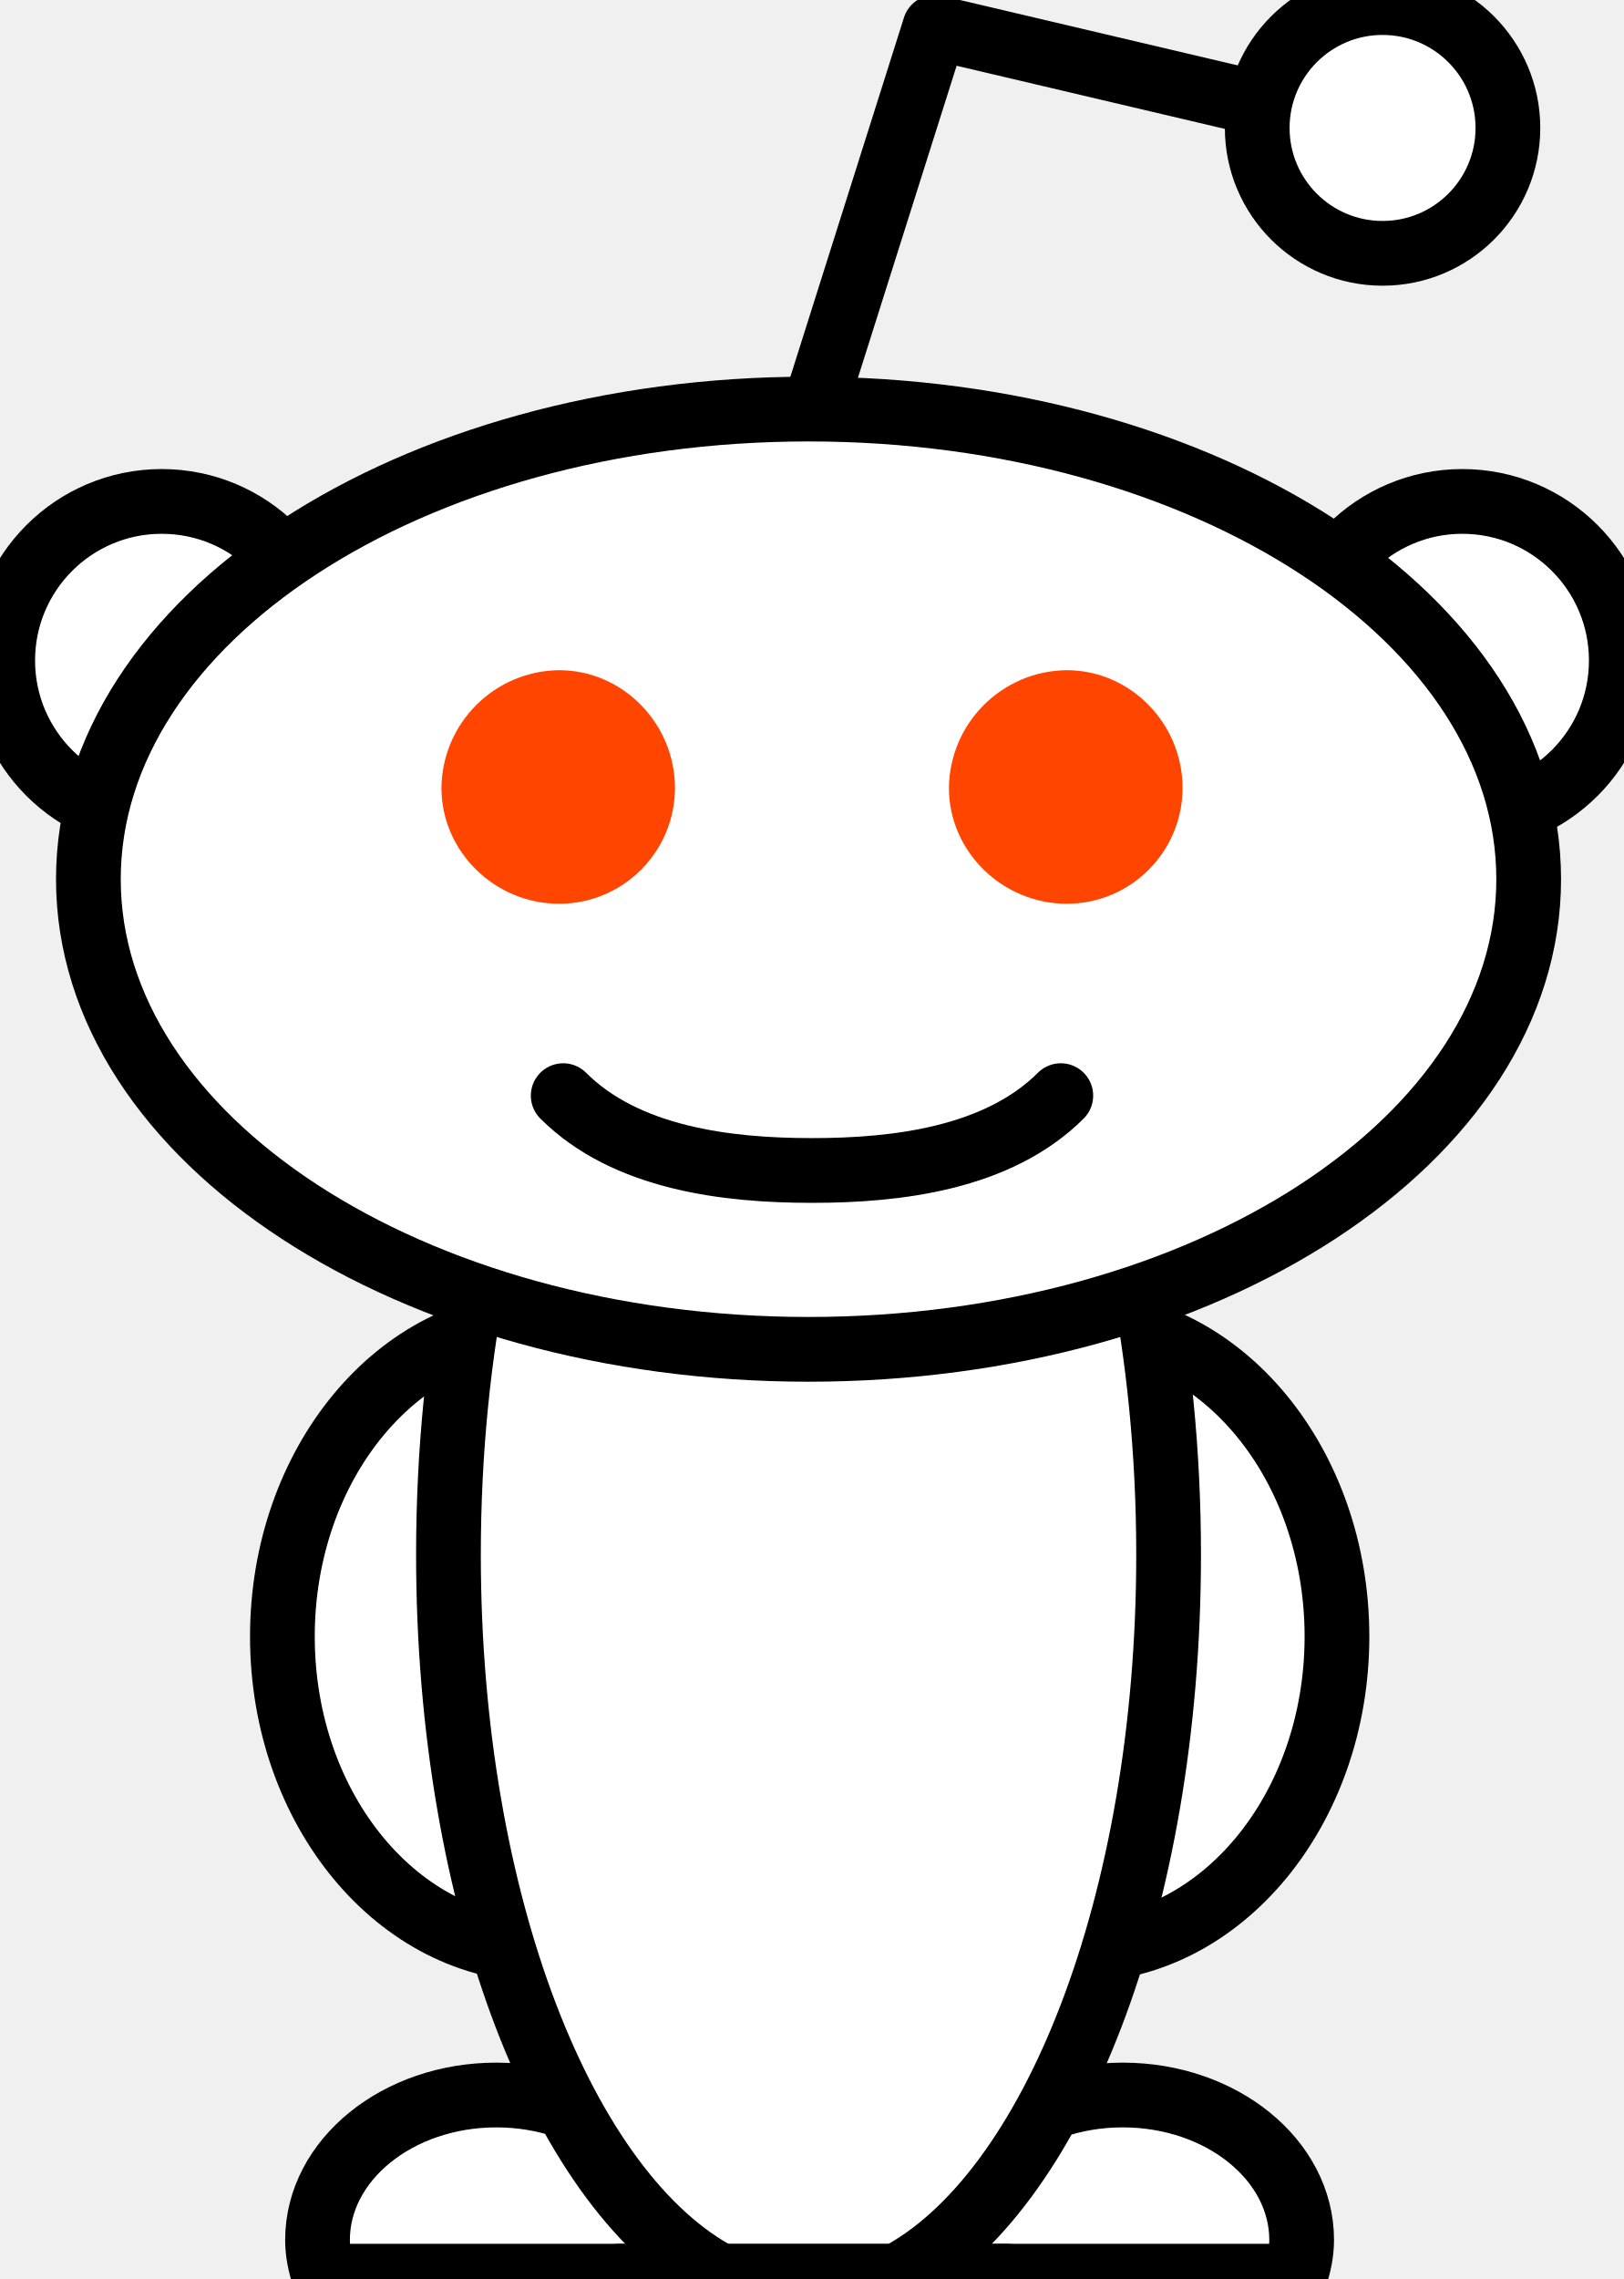
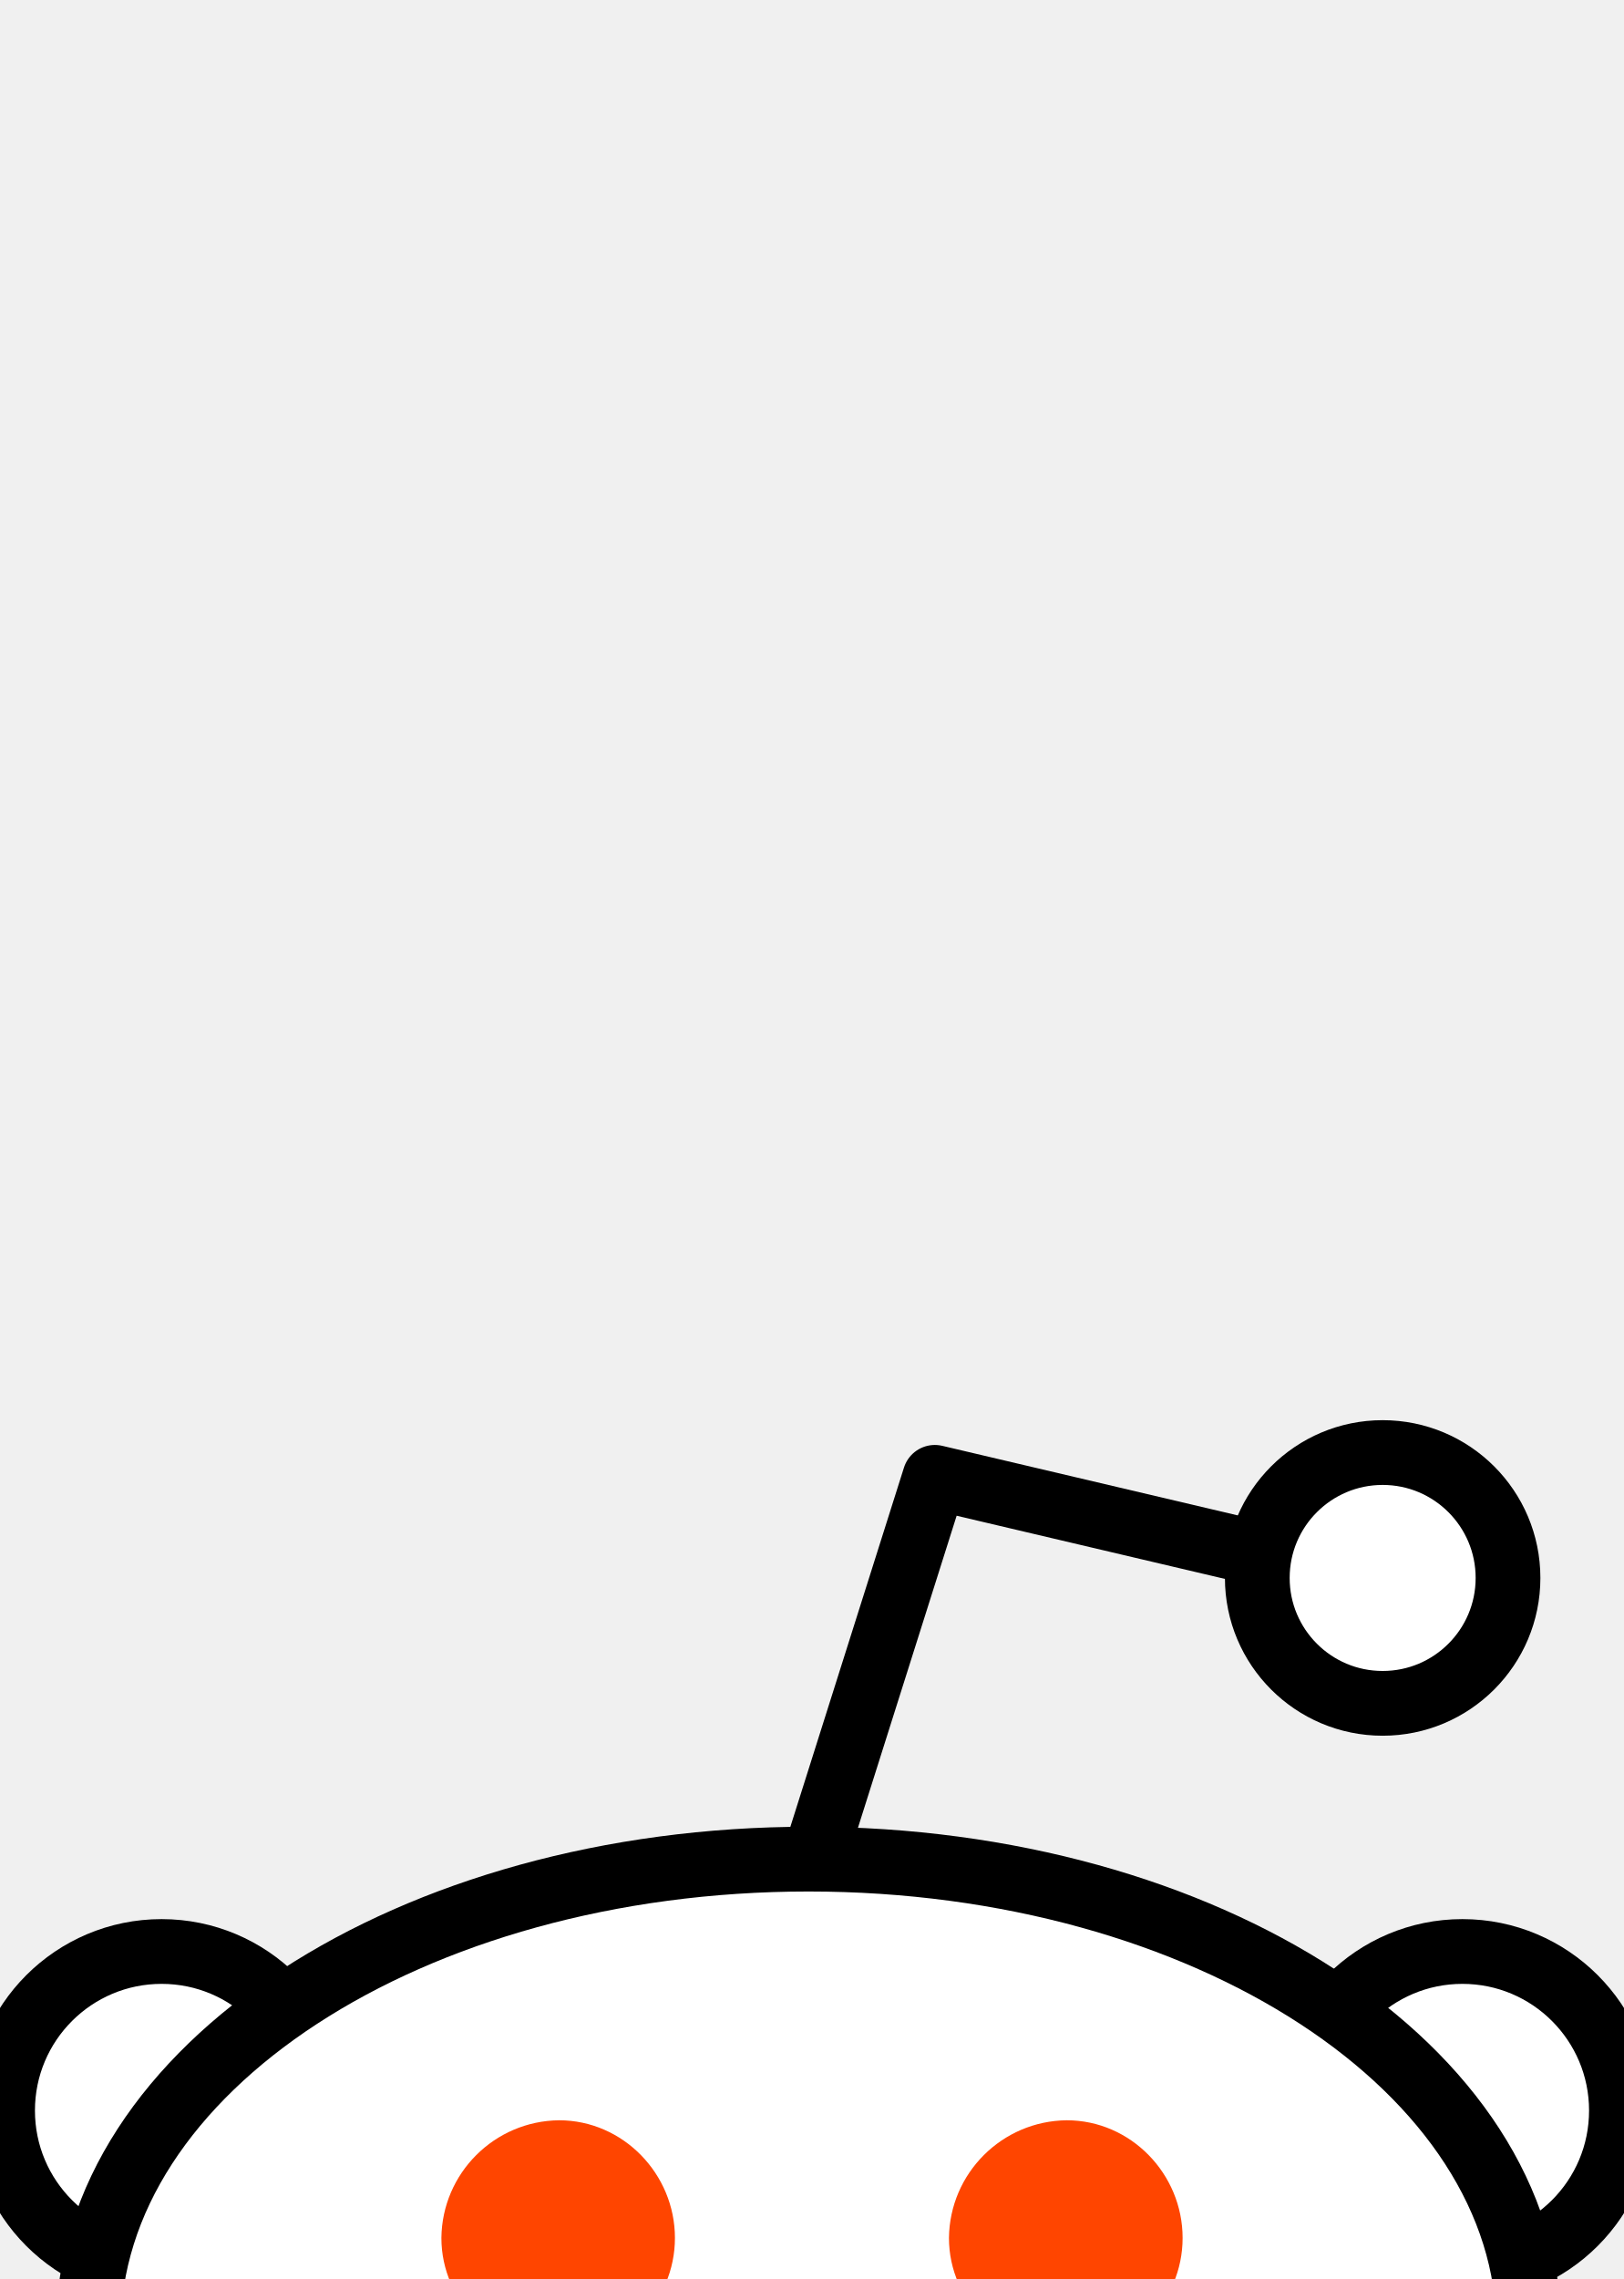
- <svg xmlns="http://www.w3.org/2000/svg" width="1782" height="2500" viewBox="6.371 6.372 347.263 487.256">
+ <svg xmlns="http://www.w3.org/2000/svg" width="1782" height="2500" viewBox="6.371 -200 347.263 280">
  <g transform="matrix(12.58495 0 0 12.58495 -584.344 -1.372)">
    <ellipse cx="65.245" cy="28.418" rx="4.411" ry="5.324" fill="#fff" stroke="#000" stroke-width="1.1" />
    <path d="M58.303 39.285c.063-.197.108-.4.108-.615 0-1.359-1.361-2.463-3.04-2.463s-3.039 1.104-3.039 2.463c0 .215.044.418.108.615h5.863z" fill="#fff" />
    <path d="M58.303 39.285c.063-.197.108-.4.108-.615 0-1.359-1.361-2.463-3.04-2.463s-3.039 1.104-3.039 2.463c0 .215.044.418.108.615h5.863z" fill="none" stroke="#000" stroke-width="1.1" stroke-linecap="round" stroke-linejoin="round" />
    <path d="M68.949 39.285c.062-.197.107-.4.107-.615 0-1.359-1.361-2.463-3.041-2.463-1.679 0-3.039 1.104-3.039 2.463 0 .215.043.418.107.615h5.866z" fill="#fff" />
    <path d="M68.949 39.285c.062-.197.107-.4.107-.615 0-1.359-1.361-2.463-3.041-2.463-1.679 0-3.039 1.104-3.039 2.463 0 .215.043.418.107.615h5.866z" fill="none" stroke="#000" stroke-width="1.1" stroke-linecap="round" stroke-linejoin="round" />
    <circle cx="49.684" cy="11.836" r="2.702" fill="#fff" stroke="#000" stroke-width="1.1" />
    <circle cx="71.786" cy="11.836" r="2.702" fill="#fff" stroke="#000" stroke-width="1.1" />
    <path d="M68.226 2.352L62.822 1.08l-1.986 6.278" fill="none" stroke="#000" stroke-width="1.1" stroke-linecap="round" stroke-linejoin="round" />
    <ellipse cx="56.146" cy="28.418" rx="4.411" ry="5.324" fill="#fff" stroke="#000" stroke-width="1.1" />
    <circle cx="70.431" cy="2.789" r="2.13" fill="#fff" stroke="#000" stroke-width="1.1" />
    <path d="M59.181 39.289h2.99c2.655-1.383 4.624-6.34 4.624-12.262 0-6.99-2.74-12.655-6.119-12.655-3.38 0-6.119 5.666-6.119 12.655 0 5.922 1.968 10.879 4.624 12.262z" fill="#fff" />
    <path d="M59.181 39.289h2.99c2.655-1.383 4.624-6.34 4.624-12.262 0-6.99-2.74-12.655-6.119-12.655-3.38 0-6.119 5.666-6.119 12.655 0 5.922 1.968 10.879 4.624 12.262z" fill="none" stroke="#000" stroke-width="1.1" />
    <ellipse cx="60.676" cy="15.552" rx="12.238" ry="7.987" fill="#fff" stroke="#000" stroke-width="1.1" />
    <path fill="none" stroke="#000" stroke-width="1.1" stroke-linecap="round" stroke-linejoin="round" d="M57.457 39.285h6.596" />
    <g>
      <path d="M56.437 12.001A2.021 2.021 0 0 0 54.438 14c0 1.087.912 1.969 1.999 1.969s1.969-.882 1.969-1.969c0-1.087-.882-1.999-1.969-1.999zM65.063 12.001A2.022 2.022 0 0 0 63.062 14c0 1.088.914 1.969 2.001 1.969A1.969 1.969 0 0 0 67.032 14c0-1.088-.881-1.999-1.969-1.999z" fill="#ff4500" />
      <path d="M56.507 19.229c1.066 1.066 2.786 1.271 4.212 1.271M64.963 19.229c-1.067 1.066-2.786 1.271-4.213 1.271" fill="none" stroke="#000" stroke-width="1.1" stroke-linecap="round" />
    </g>
  </g>
</svg>
